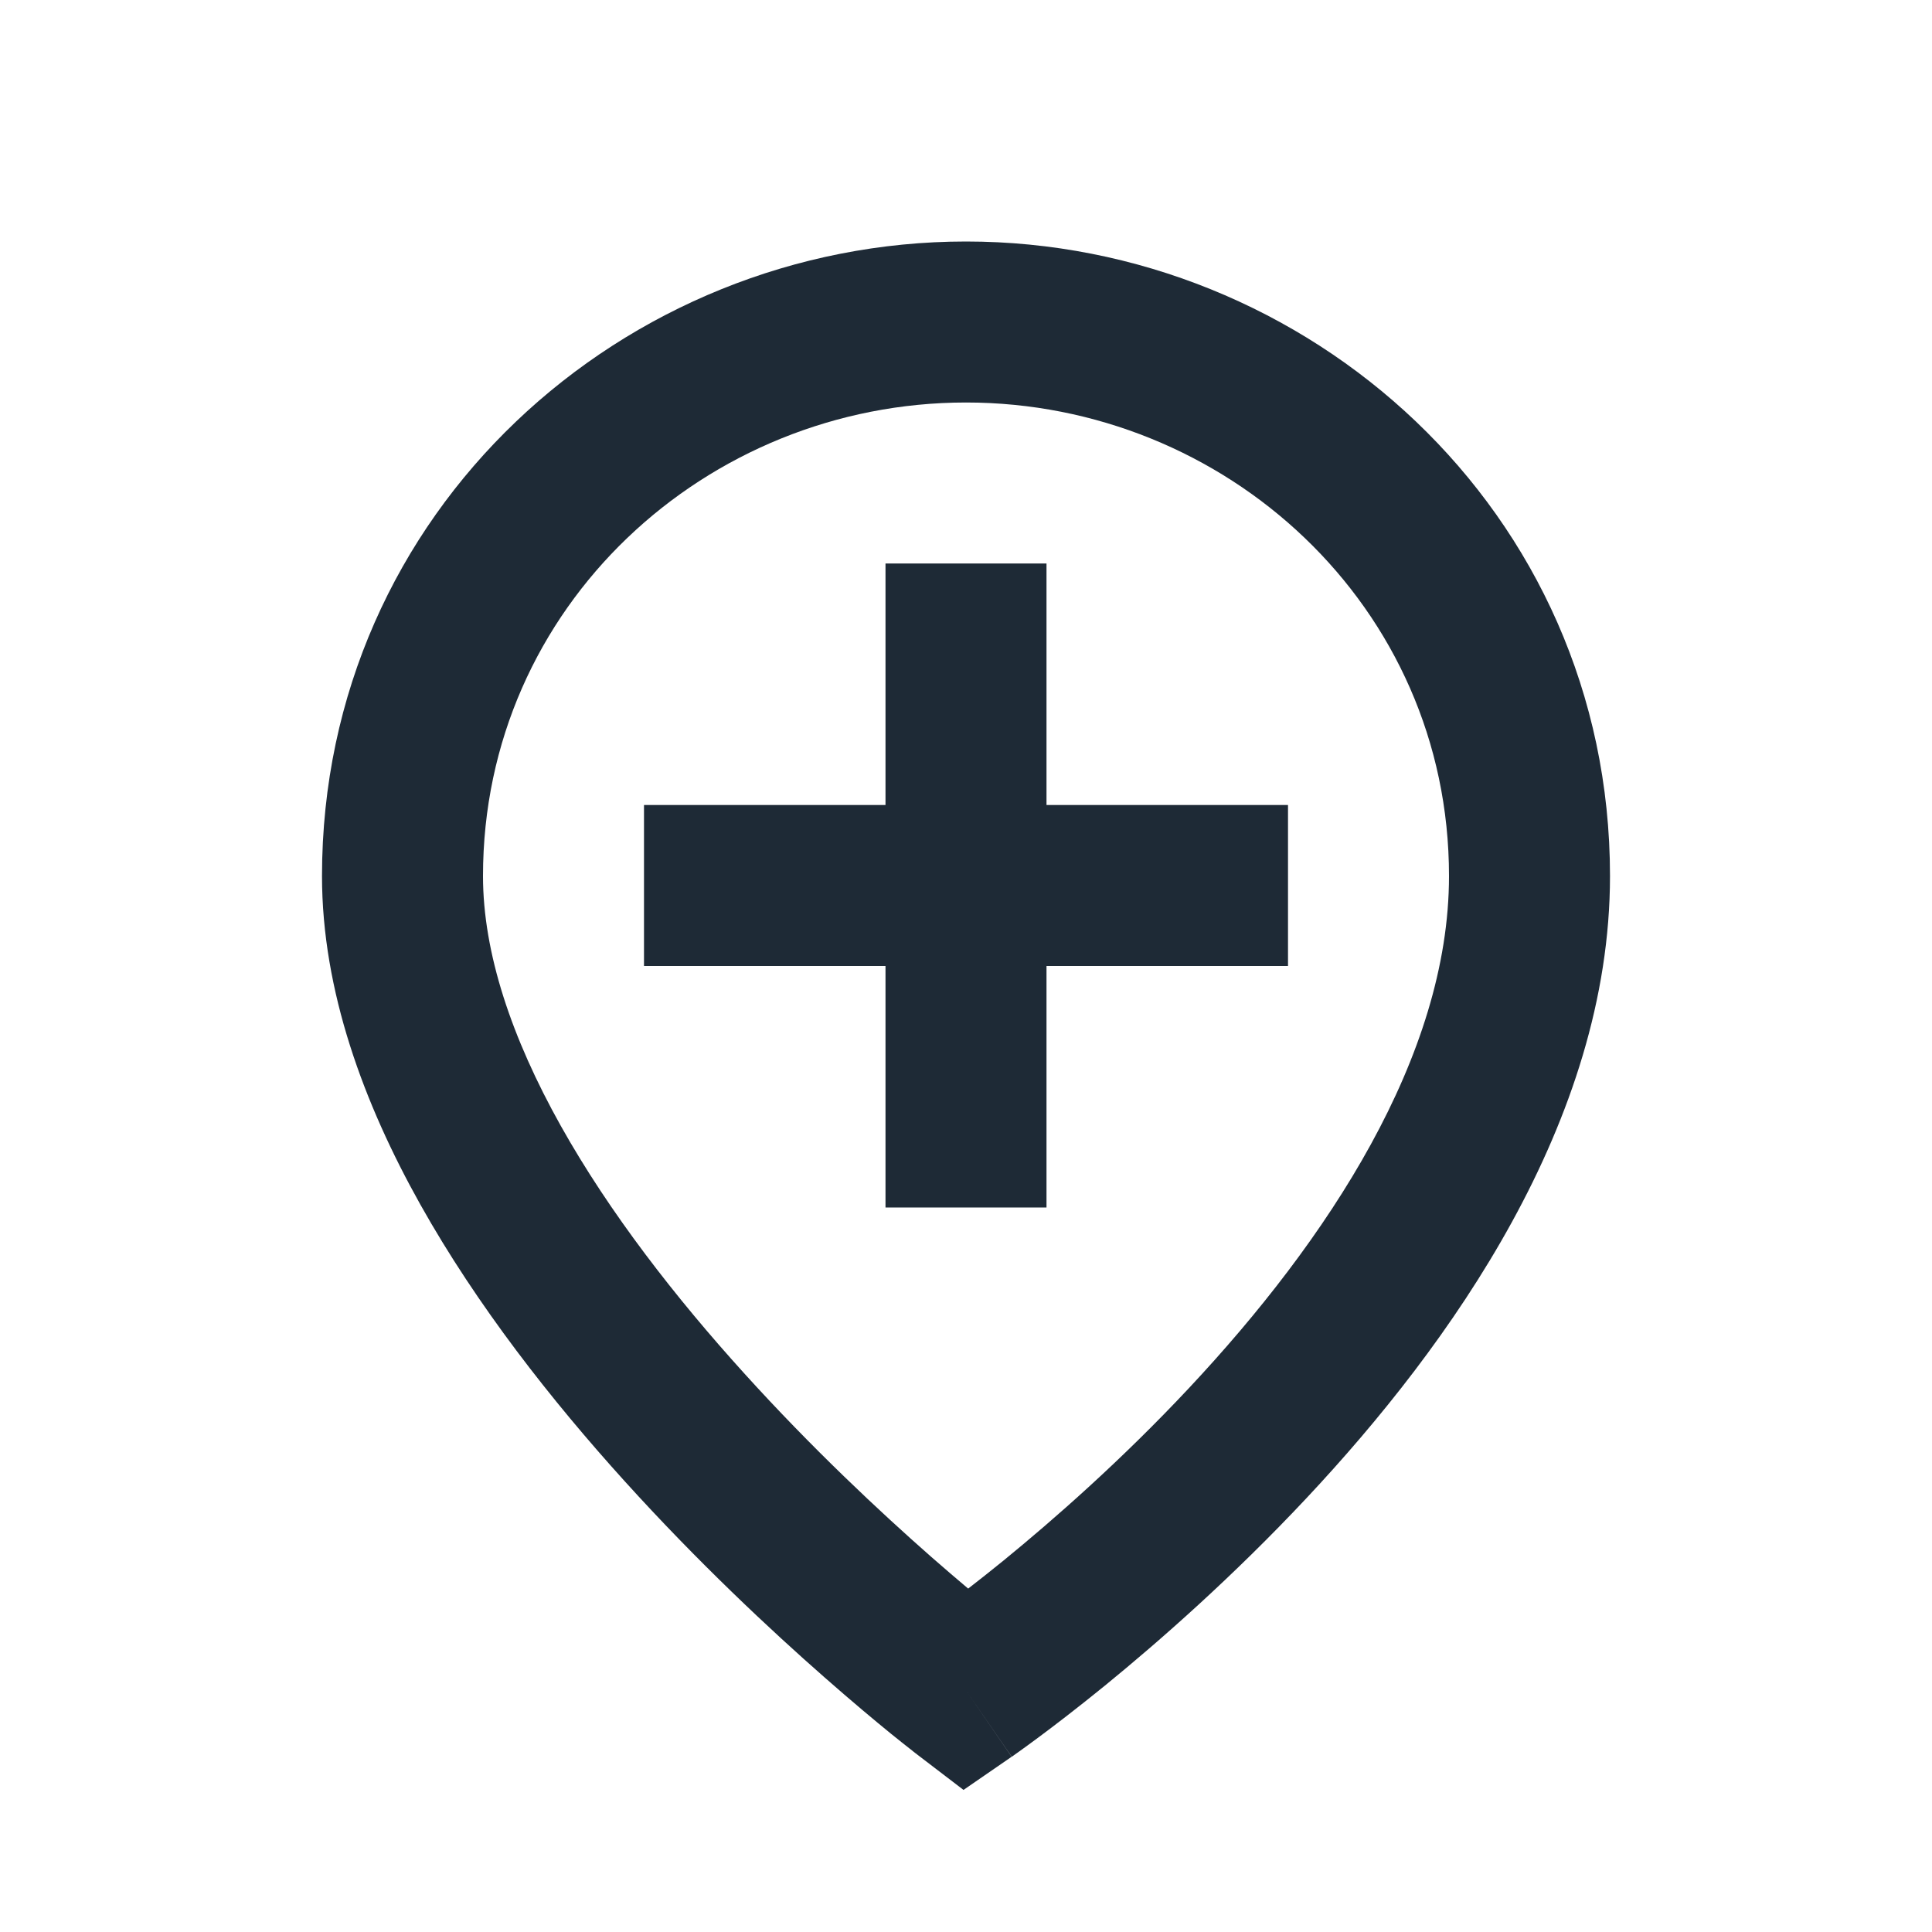
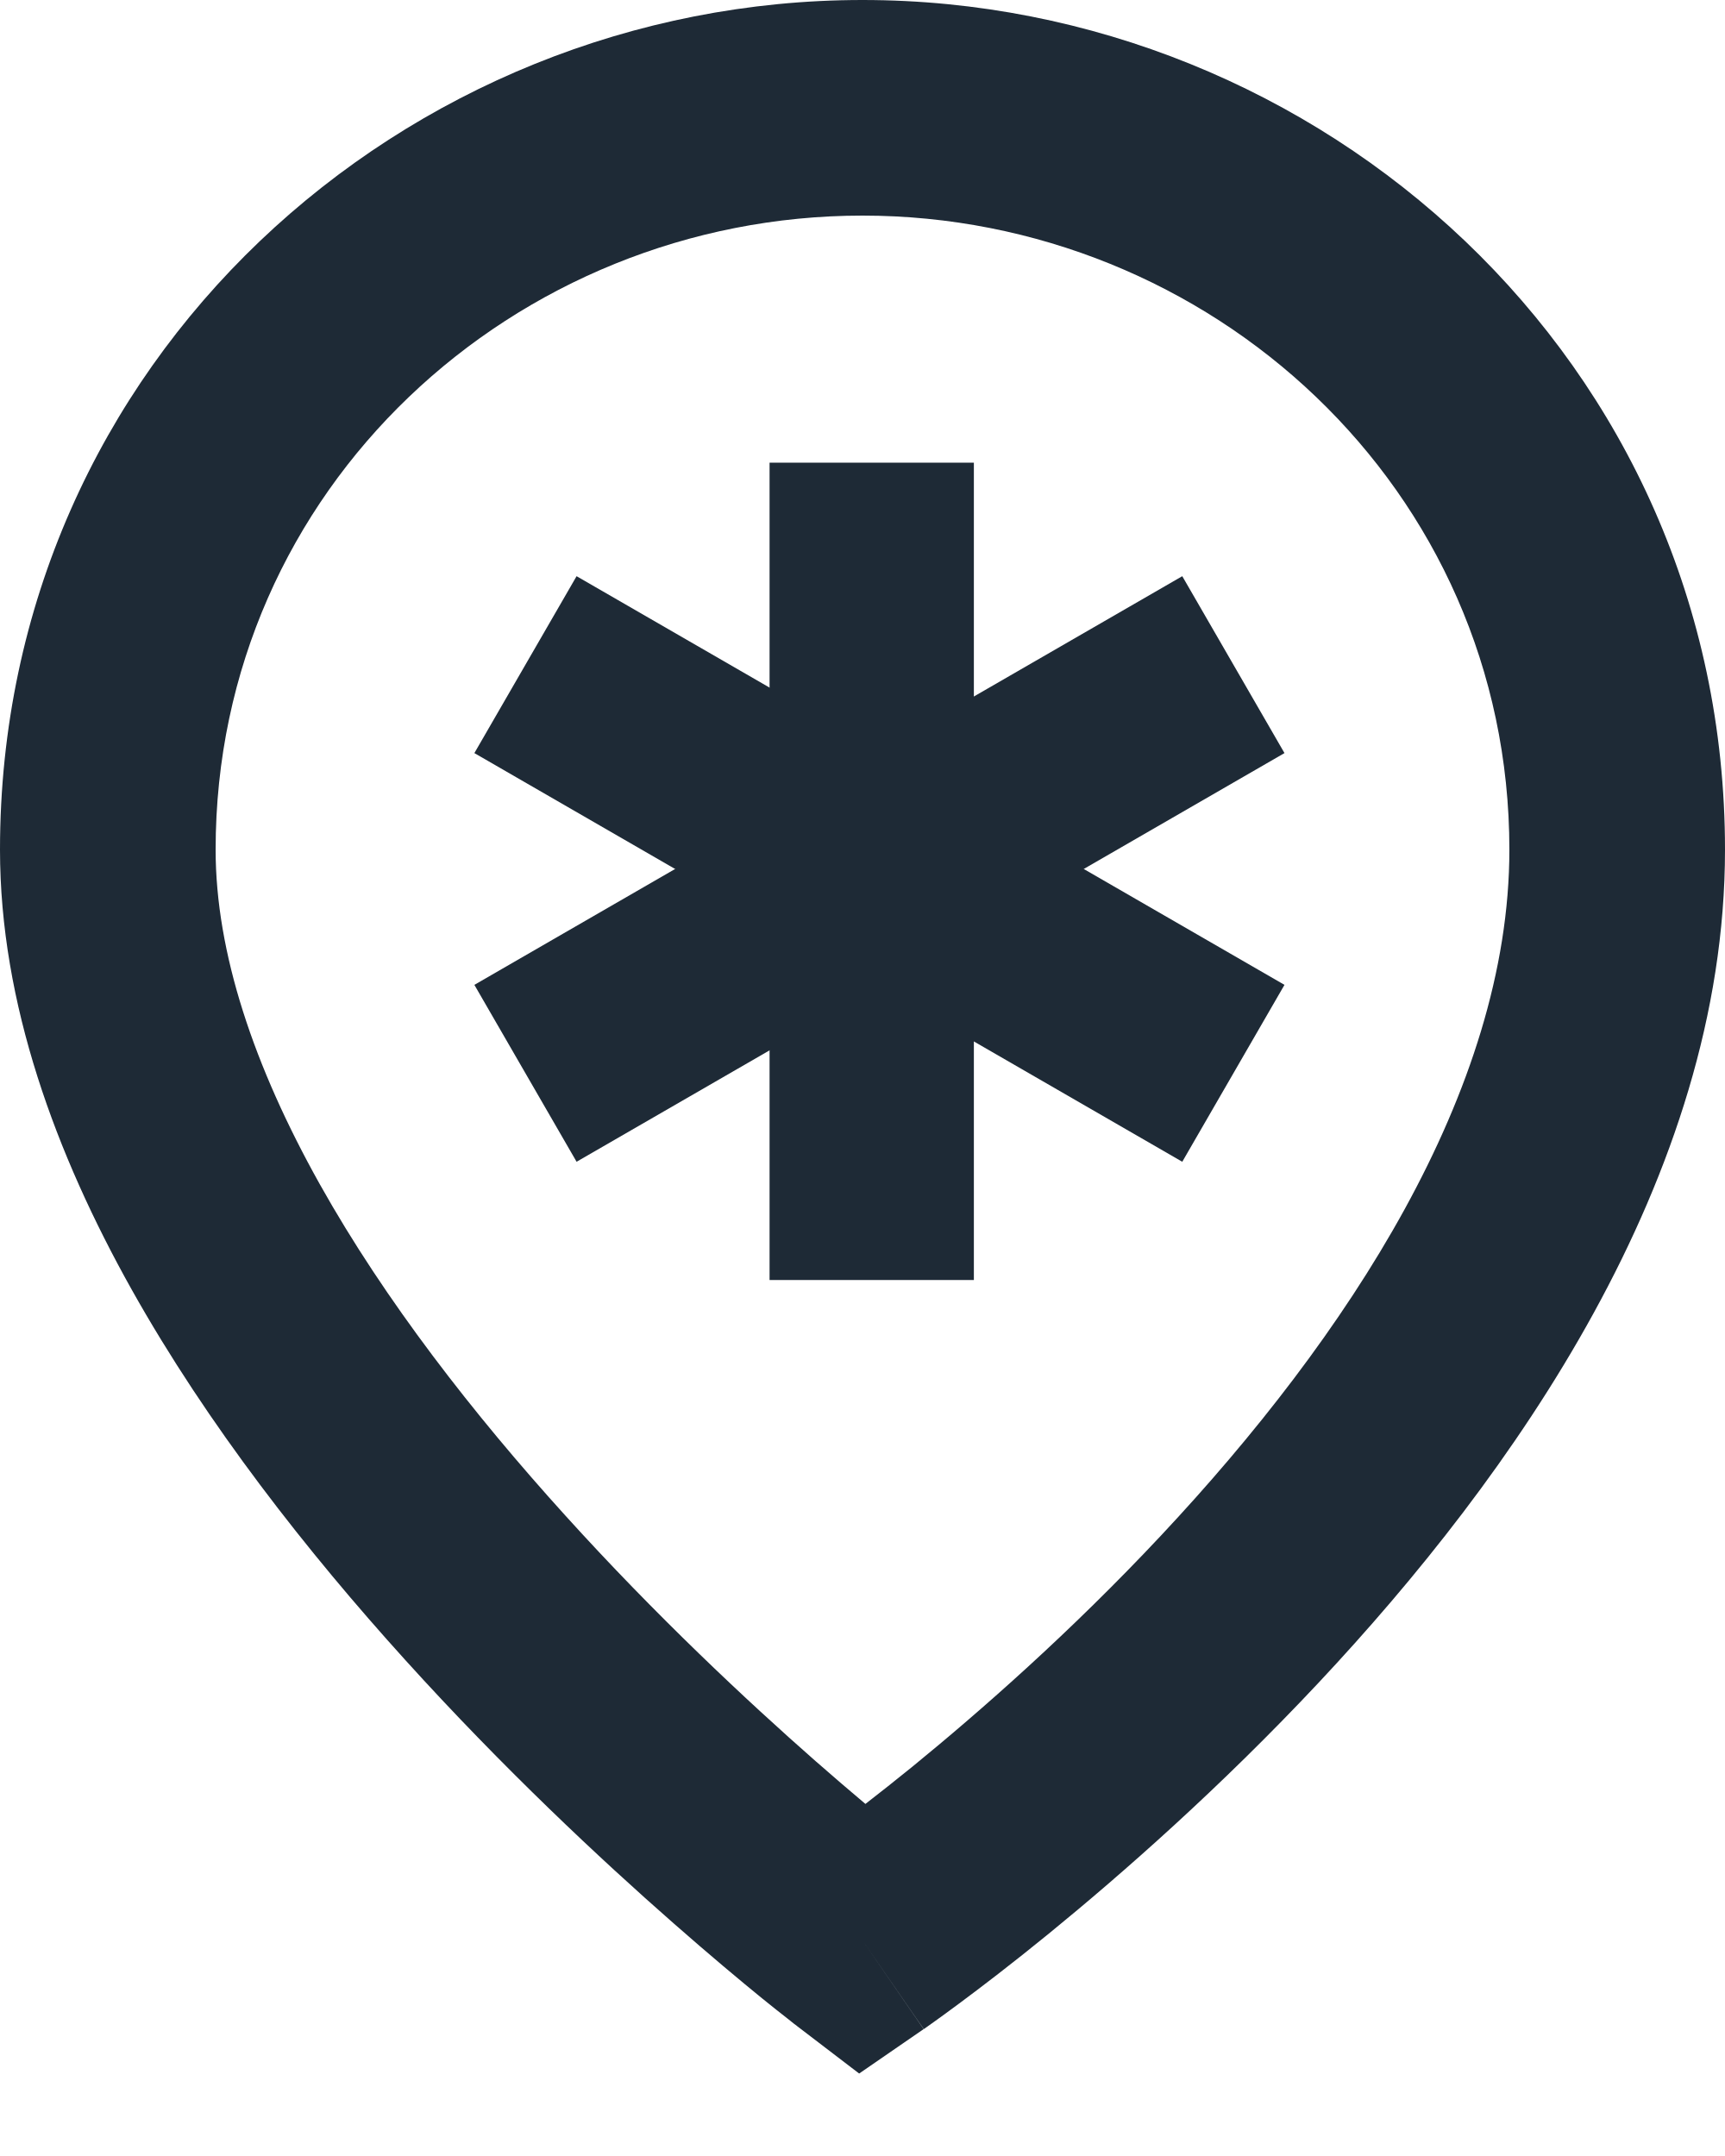
- <svg xmlns="http://www.w3.org/2000/svg" width="24" height="24" viewBox="0 0 24 24" fill="none">
-   <path fill-rule="evenodd" clip-rule="evenodd" d="M12 5C8.779 5 6 7.527 6 10.882C6 11.838 6.355 12.893 6.966 13.985C7.573 15.069 8.396 16.123 9.242 17.057C10.084 17.988 10.93 18.779 11.566 19.338C11.737 19.488 11.892 19.62 12.027 19.734C12.156 19.634 12.302 19.519 12.462 19.389C13.094 18.873 13.934 18.136 14.77 17.243C16.488 15.409 18 13.125 18 10.882C18 7.527 15.221 5 12 5ZM12 21C11.393 21.794 11.392 21.794 11.392 21.794L11.39 21.792L11.385 21.788L11.367 21.775C11.352 21.763 11.33 21.746 11.303 21.724C11.248 21.681 11.168 21.618 11.068 21.537C10.868 21.374 10.585 21.138 10.246 20.84C9.57 20.247 8.666 19.402 7.759 18.399C6.854 17.399 5.927 16.222 5.221 14.962C4.52 13.71 4 12.31 4 10.882C4 6.338 7.76 3 12 3C16.24 3 20 6.338 20 10.882C20 13.934 18.012 16.709 16.23 18.61C15.316 19.585 14.406 20.384 13.726 20.939C13.384 21.217 13.099 21.435 12.897 21.585C12.796 21.66 12.716 21.718 12.66 21.758C12.632 21.778 12.61 21.794 12.594 21.805L12.576 21.818L12.57 21.821L12.569 21.823C12.569 21.823 12.567 21.823 12 21ZM12 21L12.567 21.823L11.969 22.235L11.392 21.794L12 21Z" fill="#1E2A36" />
-   <path fill-rule="evenodd" clip-rule="evenodd" d="M8 10H16V12L8 12V10Z" fill="#1E2A36" />
-   <path fill-rule="evenodd" clip-rule="evenodd" d="M13 7L13 15L11 15L11 7L13 7Z" fill="#1E2A36" />
+ <svg xmlns="http://www.w3.org/2000/svg" width="16" height="20" viewBox="0 0 16 20" fill="none">
+   <path fill-rule="evenodd" clip-rule="evenodd" d="M8 2C4.779 2 2 4.527 2 7.882C2 8.837 2.355 9.893 2.966 10.985C3.573 12.069 4.396 13.123 5.242 14.057C6.084 14.988 6.93 15.779 7.566 16.338C7.737 16.488 7.892 16.62 8.027 16.734C8.156 16.634 8.302 16.519 8.462 16.389C9.094 15.873 9.934 15.136 10.77 14.243C12.488 12.409 14 10.125 14 7.882C14 4.527 11.221 2 8 2ZM8 18C7.393 18.794 7.392 18.794 7.392 18.794L7.39 18.792L7.385 18.788L7.367 18.775C7.352 18.763 7.33 18.746 7.303 18.724C7.248 18.681 7.168 18.618 7.068 18.537C6.868 18.374 6.585 18.138 6.246 17.84C5.57 17.247 4.666 16.402 3.759 15.399C2.854 14.399 1.927 13.222 1.221 11.962C0.52 10.71 4.89999e-05 9.31 4.8487e-09 7.882C-0 3.338 3.76 0 8 0C12.24 0 16 3.338 16 7.882C16 10.934 14.012 13.709 12.23 15.61C11.316 16.585 10.406 17.384 9.726 17.939C9.385 18.217 9.099 18.435 8.897 18.585C8.796 18.66 8.716 18.718 8.66 18.758C8.632 18.778 8.61 18.794 8.594 18.805L8.576 18.818L8.57 18.821L8.569 18.823C8.569 18.823 8.567 18.823 8 18ZM8 18L8.567 18.823L7.969 19.235L7.392 18.794L8 18Z" fill="#1E2A36" />
+   <path fill-rule="evenodd" clip-rule="evenodd" d="M9.033 4.292V11.874H7.138V4.292H9.033Z" fill="#1E2A36" />
+   <path fill-rule="evenodd" clip-rule="evenodd" d="M11.914 6.986L5.348 10.777L4.4 9.136L10.966 5.345L11.914 6.986Z" fill="#1E2A36" />
+   <path fill-rule="evenodd" clip-rule="evenodd" d="M10.966 10.777L4.4 6.986L5.348 5.345L11.914 9.136L10.966 10.777Z" fill="#1E2A36" />
</svg>
